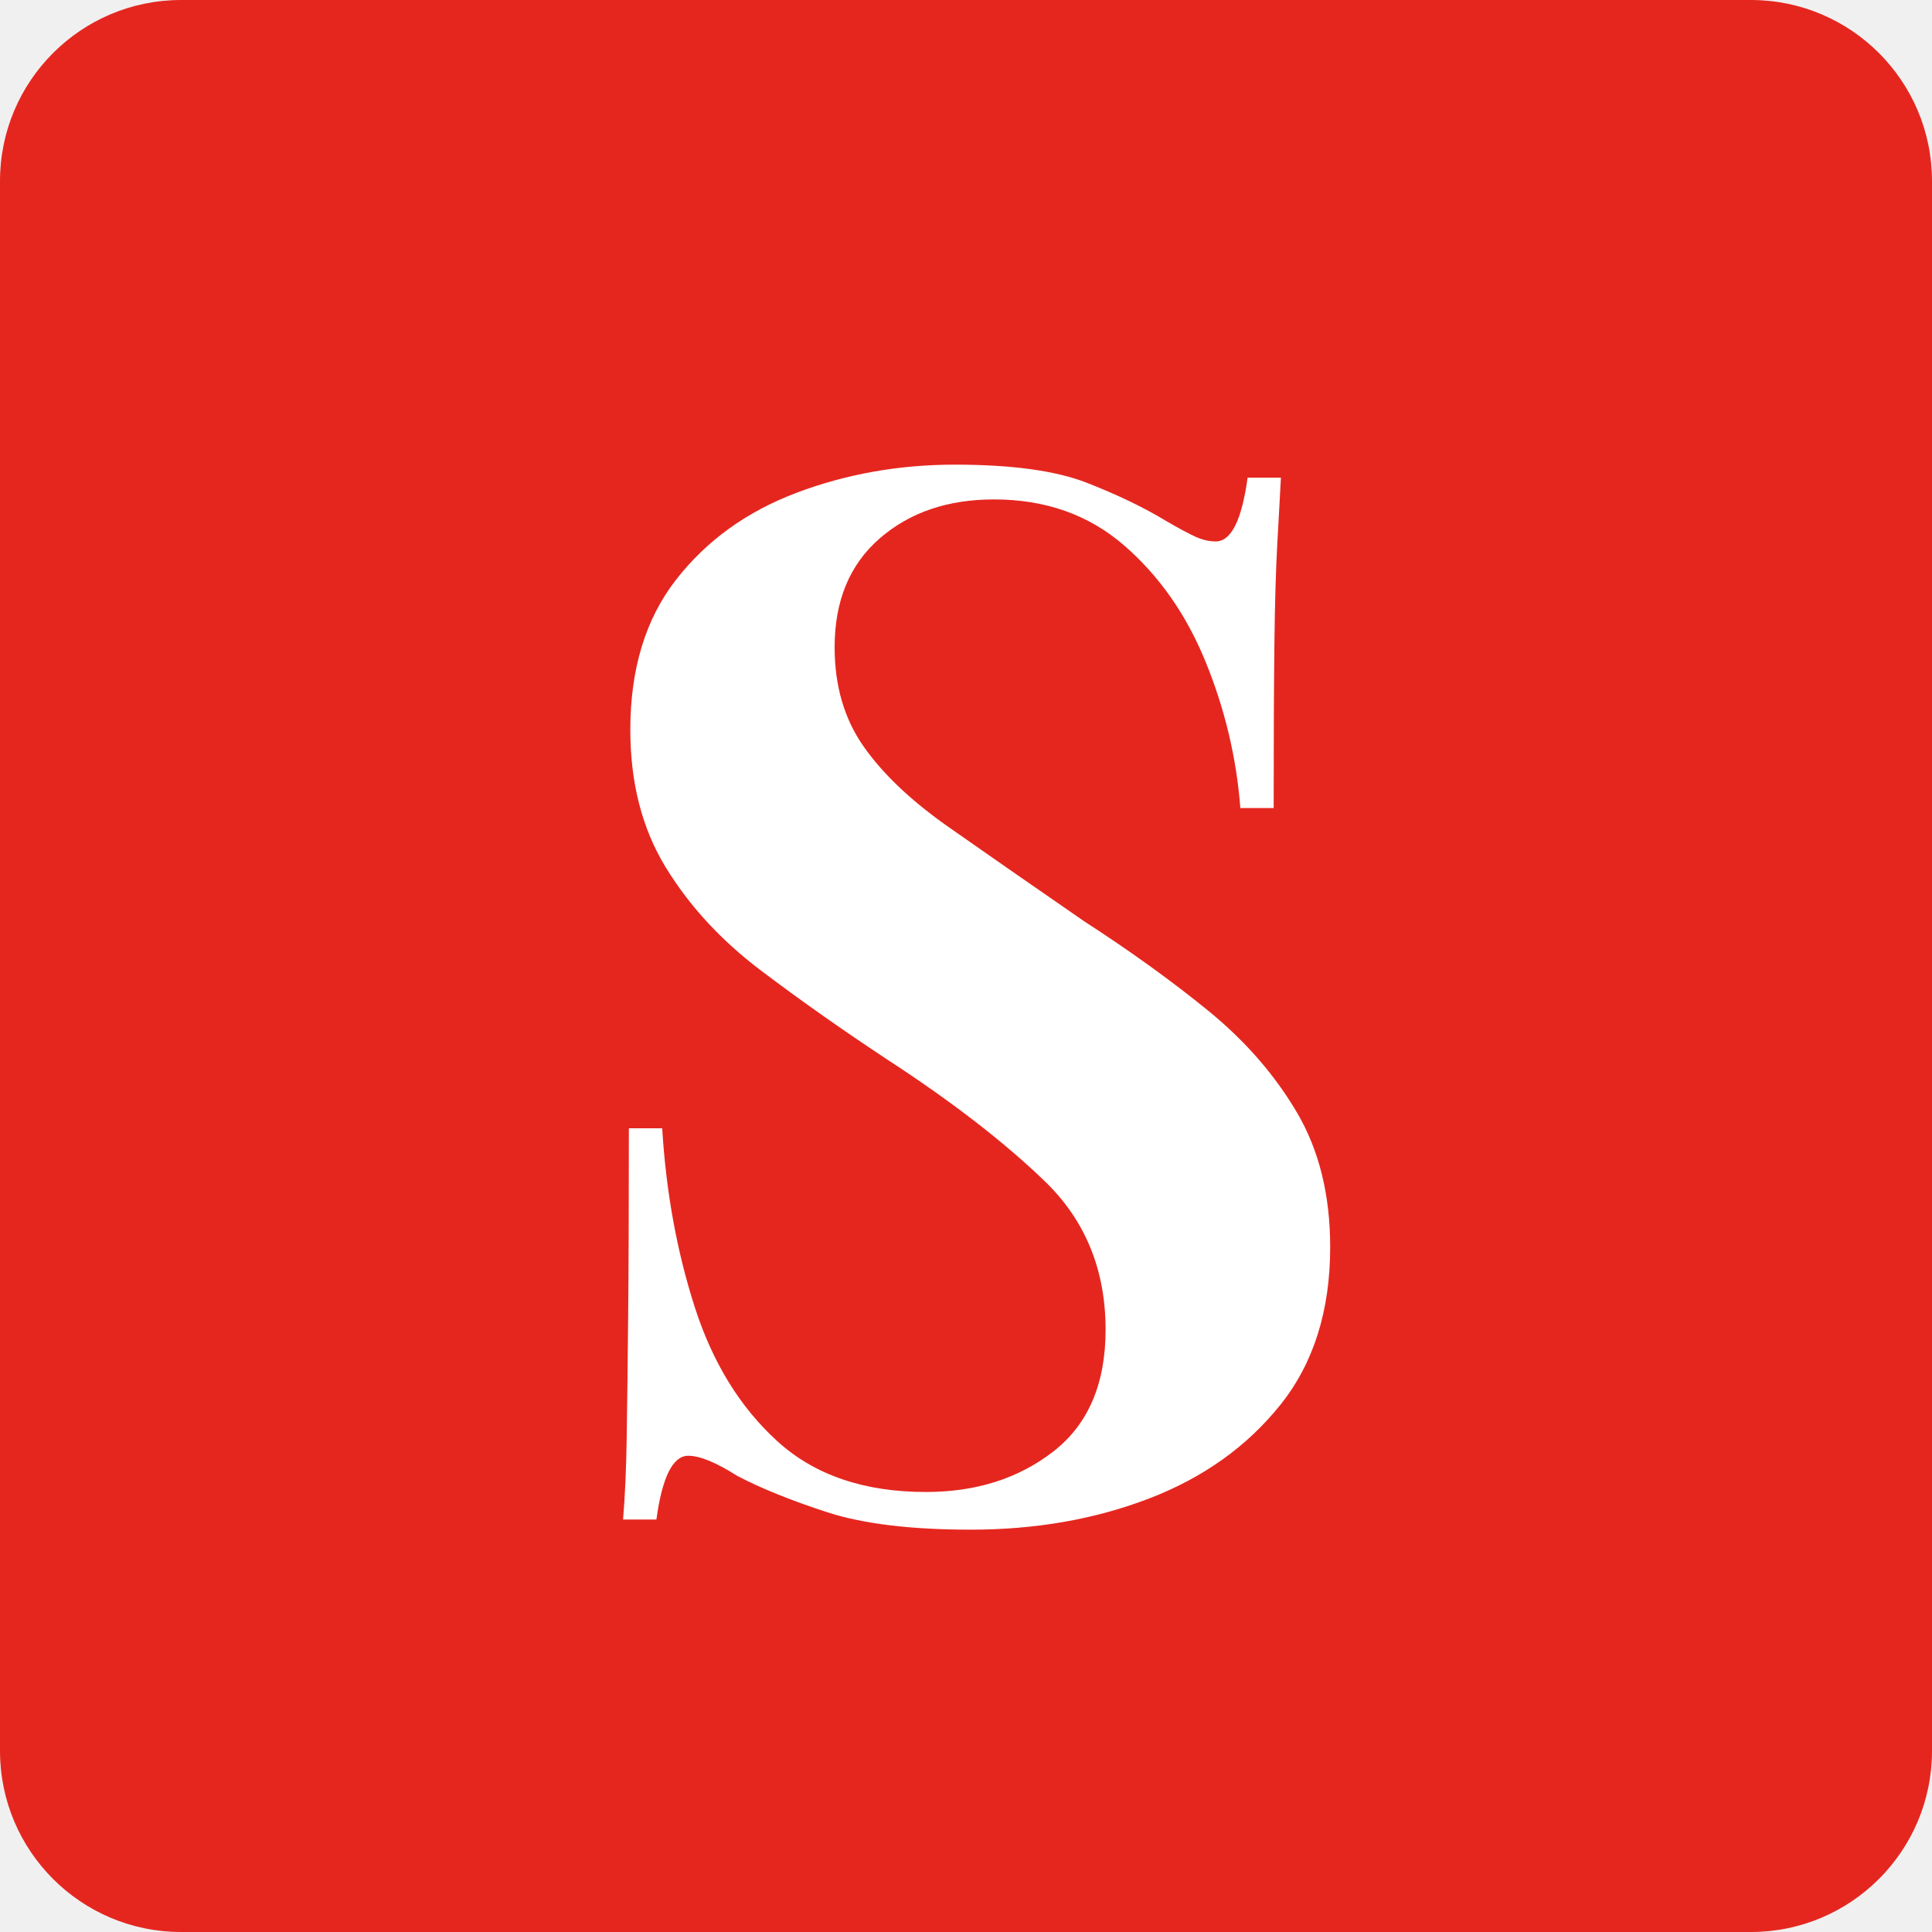
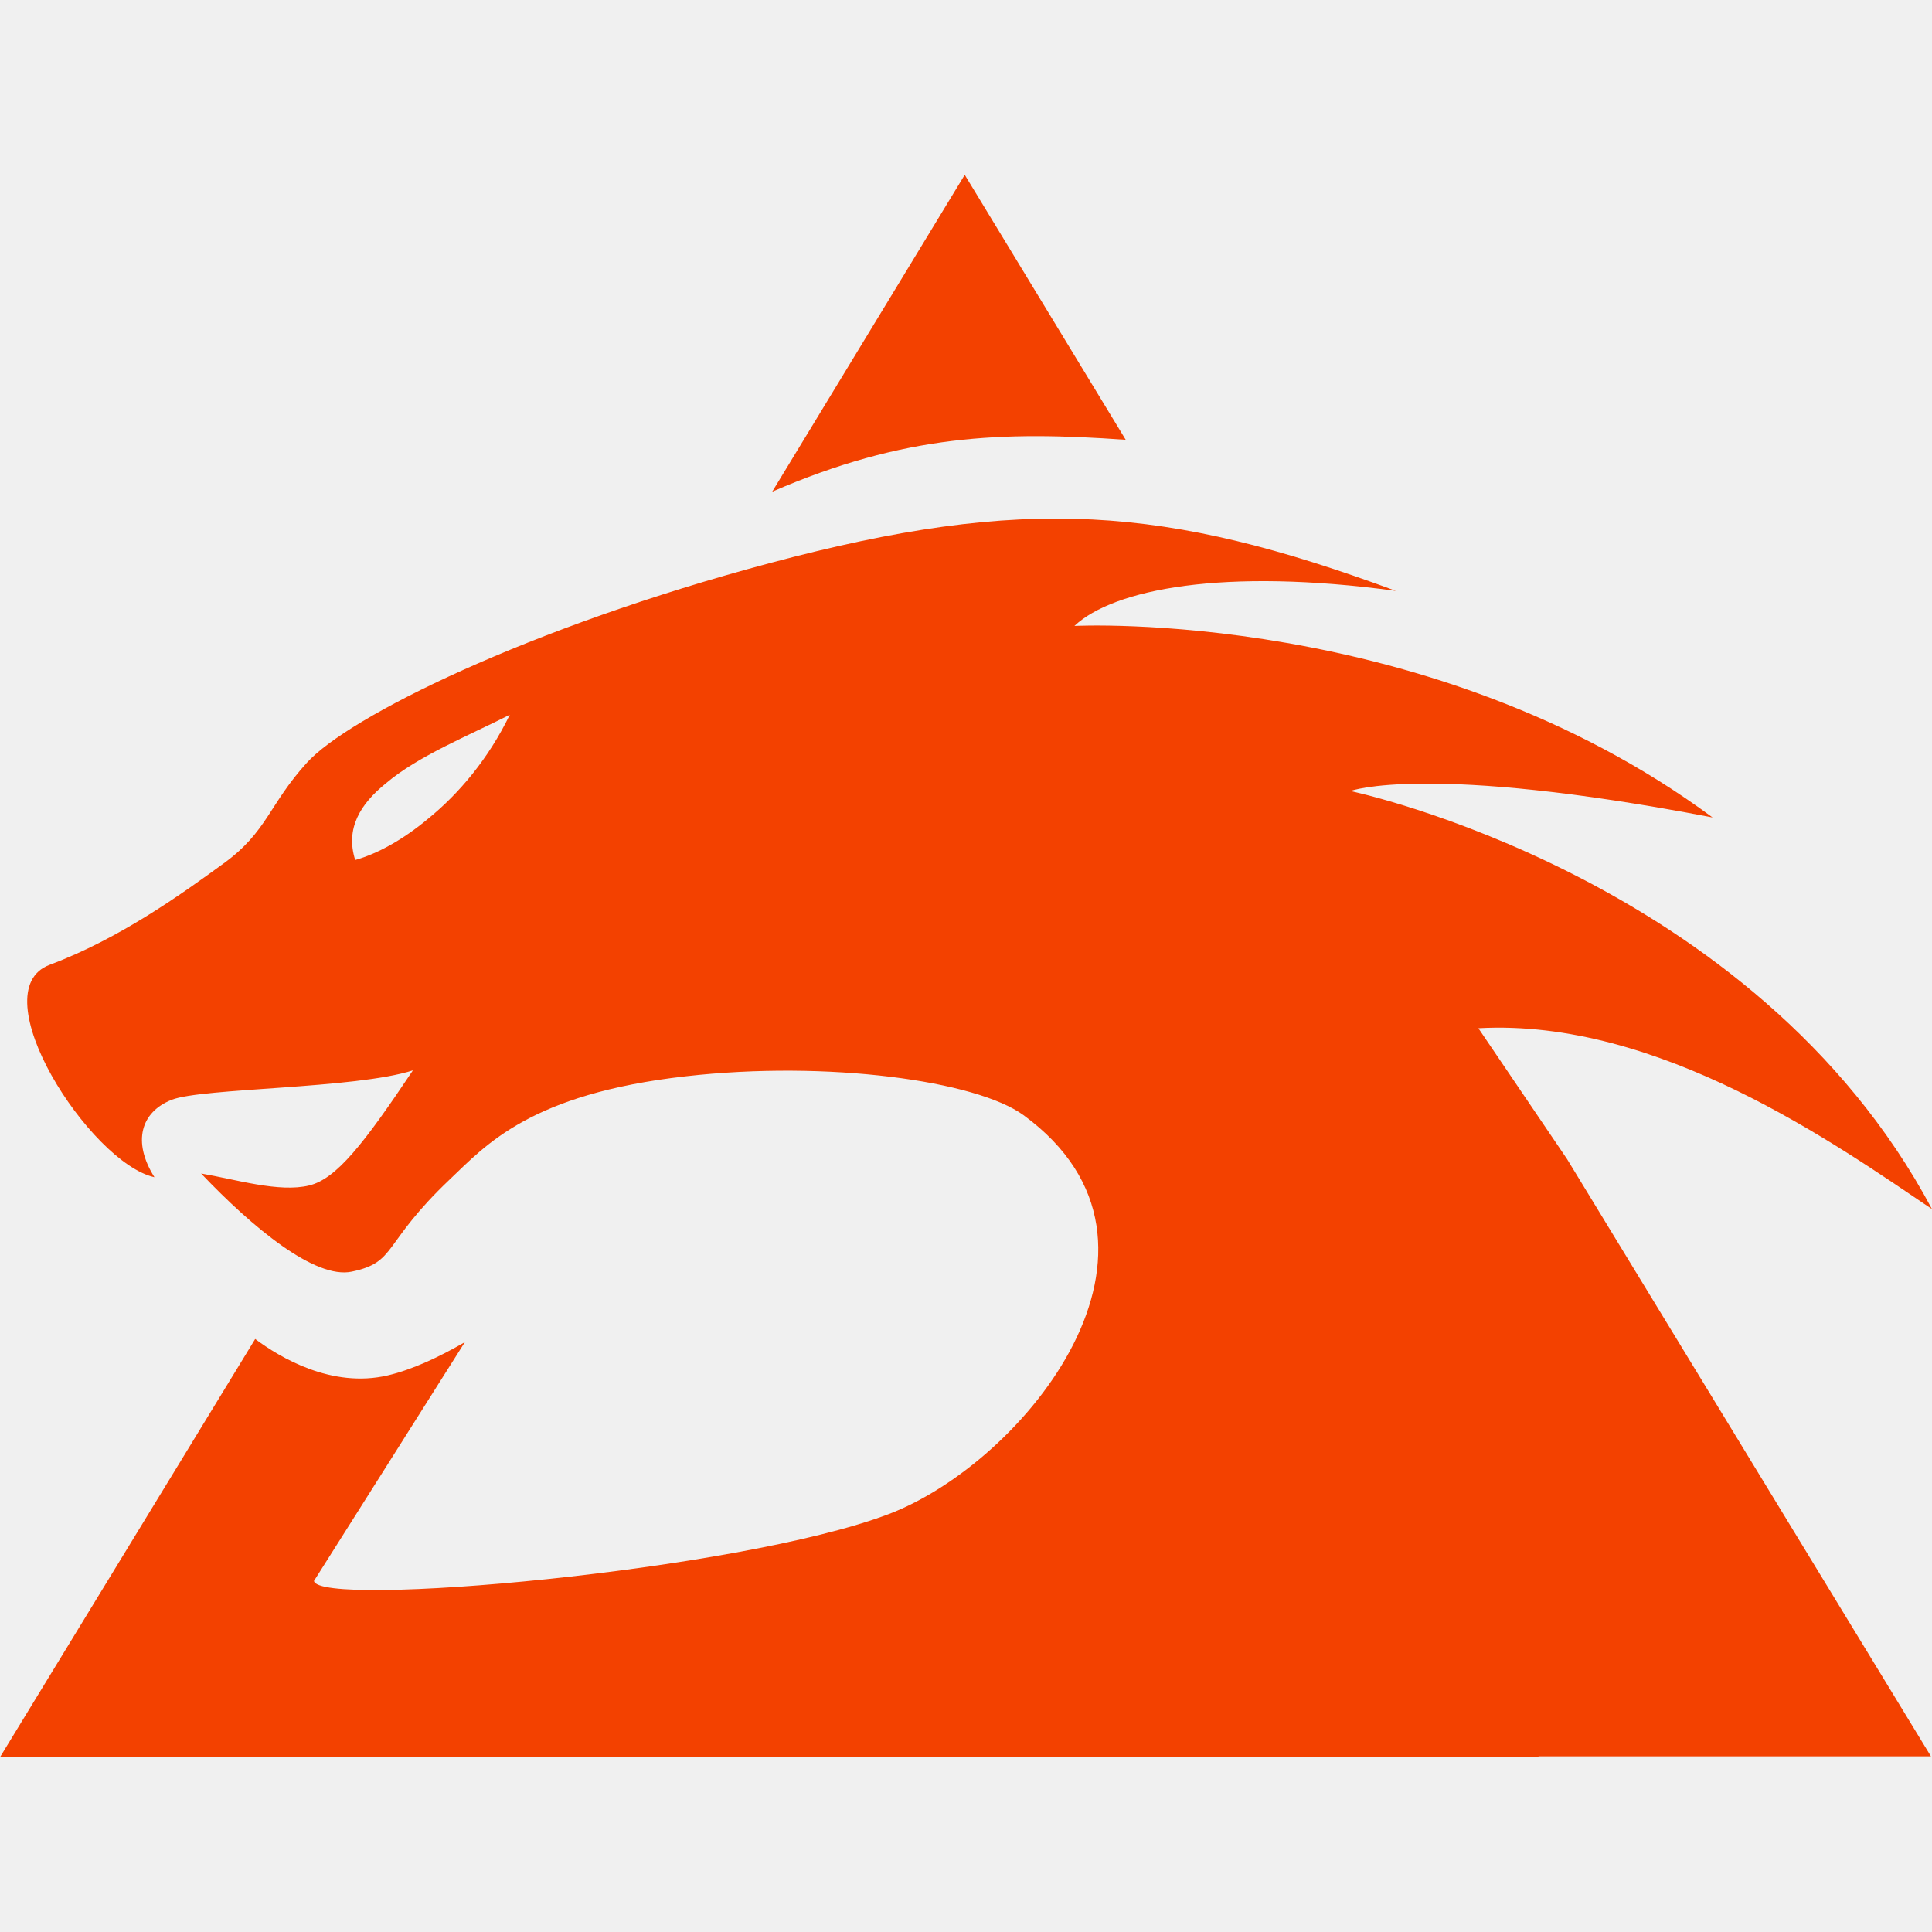
- <svg xmlns="http://www.w3.org/2000/svg" width="32px" height="32px" viewBox="0 0 32 32" version="1.1">
-   <g id="Page-1" stroke="none" stroke-width="1" fill="none" fill-rule="evenodd">
-     <g id="Group">
-       <rect id="Rectangle" fill="#E5261F" x="0" y="0" width="32" height="32" rx="3" />
-       <path d="M16.08,25.336 C17.152,25.336 18.136,25.164 19.032,24.82 C19.928,24.476 20.652,23.96 21.204,23.272 C21.756,22.584 22.032,21.712 22.032,20.656 C22.032,19.792 21.848,19.048 21.48,18.424 C21.112,17.8 20.624,17.24 20.016,16.744 C19.408,16.248 18.72,15.752 17.952,15.256 C17.072,14.648 16.324,14.128 15.708,13.696 C15.092,13.264 14.624,12.82 14.304,12.364 C13.984,11.908 13.824,11.36 13.824,10.72 C13.824,9.952 14.072,9.352 14.568,8.92 C15.064,8.488 15.696,8.272 16.464,8.272 C17.312,8.272 18.028,8.524 18.612,9.028 C19.196,9.532 19.648,10.176 19.968,10.96 C20.288,11.744 20.48,12.552 20.544,13.384 L20.544,13.384 L21.096,13.384 C21.096,12.264 21.1,11.36 21.108,10.672 C21.116,9.984 21.132,9.428 21.156,9.004 L21.17,8.757 C21.188,8.437 21.203,8.155 21.216,7.912 L21.216,7.912 L20.664,7.912 C20.568,8.616 20.392,8.968 20.136,8.968 C20.024,8.968 19.908,8.94 19.788,8.884 C19.668,8.828 19.512,8.744 19.32,8.632 C18.952,8.408 18.512,8.196 18,7.996 C17.488,7.796 16.76,7.696 15.816,7.696 C14.888,7.696 14.012,7.852 13.188,8.164 C12.364,8.476 11.7,8.956 11.196,9.604 C10.692,10.252 10.44,11.08 10.44,12.088 C10.44,12.968 10.636,13.728 11.028,14.368 C11.42,15.008 11.944,15.576 12.6,16.072 C13.256,16.568 13.96,17.064 14.712,17.56 C15.768,18.248 16.632,18.916 17.304,19.564 C17.976,20.212 18.312,21.032 18.312,22.024 C18.312,22.92 18.024,23.592 17.448,24.04 C16.872,24.488 16.168,24.712 15.336,24.712 C14.312,24.712 13.492,24.432 12.876,23.872 C12.26,23.312 11.804,22.572 11.508,21.652 C11.212,20.732 11.032,19.744 10.968,18.688 L10.968,18.688 L10.416,18.688 C10.416,19.952 10.412,20.996 10.404,21.82 C10.396,22.644 10.388,23.312 10.38,23.824 C10.372,24.336 10.352,24.784 10.32,25.168 L10.32,25.168 L10.872,25.168 C10.968,24.464 11.144,24.112 11.4,24.112 C11.592,24.112 11.864,24.224 12.216,24.448 C12.616,24.656 13.112,24.856 13.704,25.048 C14.296,25.24 15.088,25.336 16.08,25.336 Z" id="S" fill="#FFFFFF" fill-rule="nonzero" />
+ <svg xmlns="http://www.w3.org/2000/svg" width="100%" height="100%" viewBox="0 0 32 32" version="1.1" xml:space="preserve" style="fill-rule:evenodd;clip-rule:evenodd;stroke-linejoin:round;stroke-miterlimit:2;">
+   <g id="Artboard1" transform="matrix(1,0,0,1.22098,0,0)">
+     <rect x="0" y="0" width="32" height="26.208" style="fill:none;" />
+     <g transform="matrix(1,0,0,0.819011,0,2.37171)">
+       <g transform="matrix(0.0700795,0,0,0.0700795,0,-20.9086)">
+         <path d="M266.063,360.98C236.765,358.903 213.73,359.705 182.509,373.247L228.013,298.355L266.063,360.98Z" style="fill:rgb(243,65,0);" />
+       </g>
+       <g transform="matrix(0.0700795,0,0,0.0700795,0,5.35107)">
+         <path d="M109.867,199.542L74.206,255.975C75.343,262.392 174.324,253.718 209.985,240.197C242.135,228.007 283.785,176.59 241.961,145.923C230.791,137.733 195.594,132.885 162.035,136.703C125.317,140.865 114.872,152.94 106.295,161.082C90.137,176.446 93.871,180.601 83.17,182.863C74.515,184.738 59.66,172.439 47.532,159.675C55.751,161.067 65.93,164.233 73.062,162.507C79.526,160.948 85.985,152.648 97.592,135.299C83.974,139.691 47.746,139.425 40.564,142.262C33.314,145.138 31.203,152.133 36.505,160.556C21.263,157.176 -4.824,116.56 11.741,110.352C28.295,104.167 43.029,93.553 52.92,86.345C63.209,78.861 63.55,72.461 72.524,62.6C82.333,51.748 124.809,30.666 181.911,15.415C242.373,-0.733 275.504,1.873 329.908,21.973C289.186,16.437 263.181,21.557 253.938,30.258C253.938,30.258 337.692,25.918 404.762,75.526C337.129,62.531 319.175,69.276 319.175,69.276C319.175,69.276 414.689,89.301 456.624,168.09C433.854,152.708 391.928,122.968 349.415,125.342C370.123,155.902 370.372,156.268 370.372,156.268L456.378,297.429L363.61,297.429L363.741,297.623L0,297.623L60.312,198.79C66.167,203.171 78.414,210.499 91.671,207.391C97.465,206.032 103.843,203.027 109.867,199.542ZM101.242,75.777C108.396,69.959 115.433,61.697 120.478,51.264C110.916,56.105 98.812,60.998 91.238,67.436C85.126,72.353 81.596,78.168 83.951,85.583C89.104,84.14 95.239,80.819 101.242,75.777Z" style="fill:rgb(243,65,0);fill-rule:nonzero;" />
+       </g>
    </g>
  </g>
</svg>
